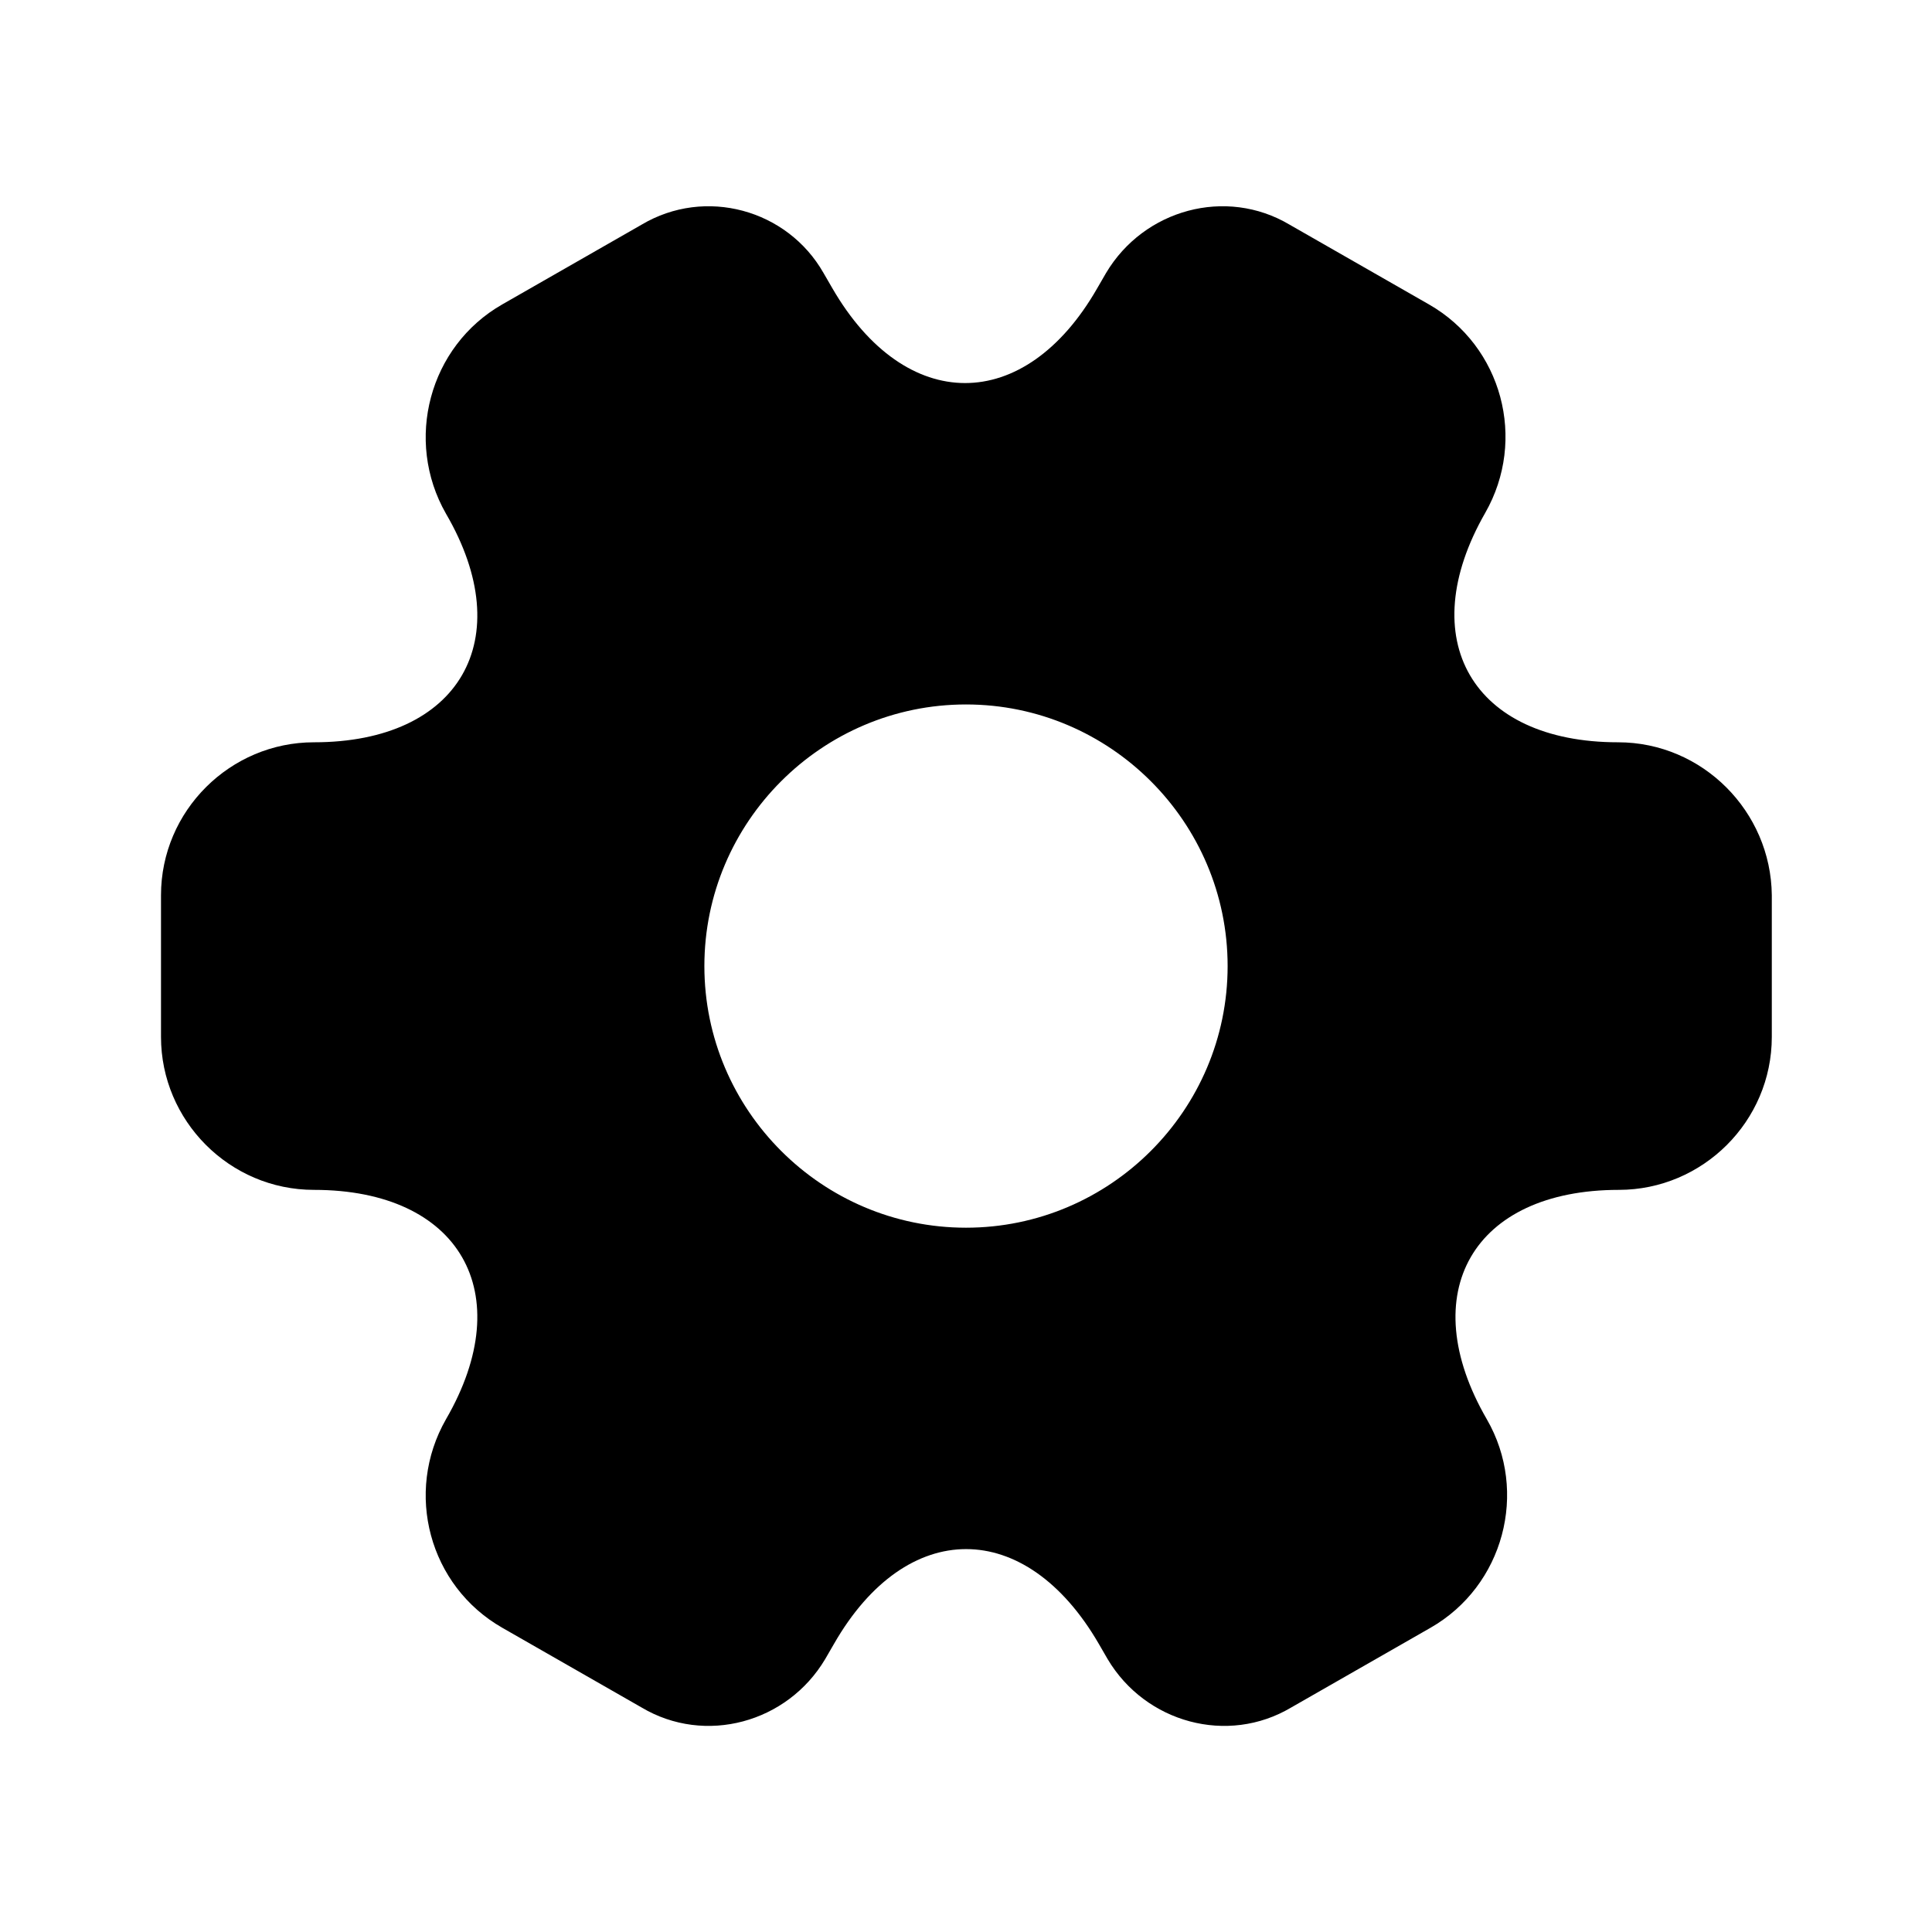
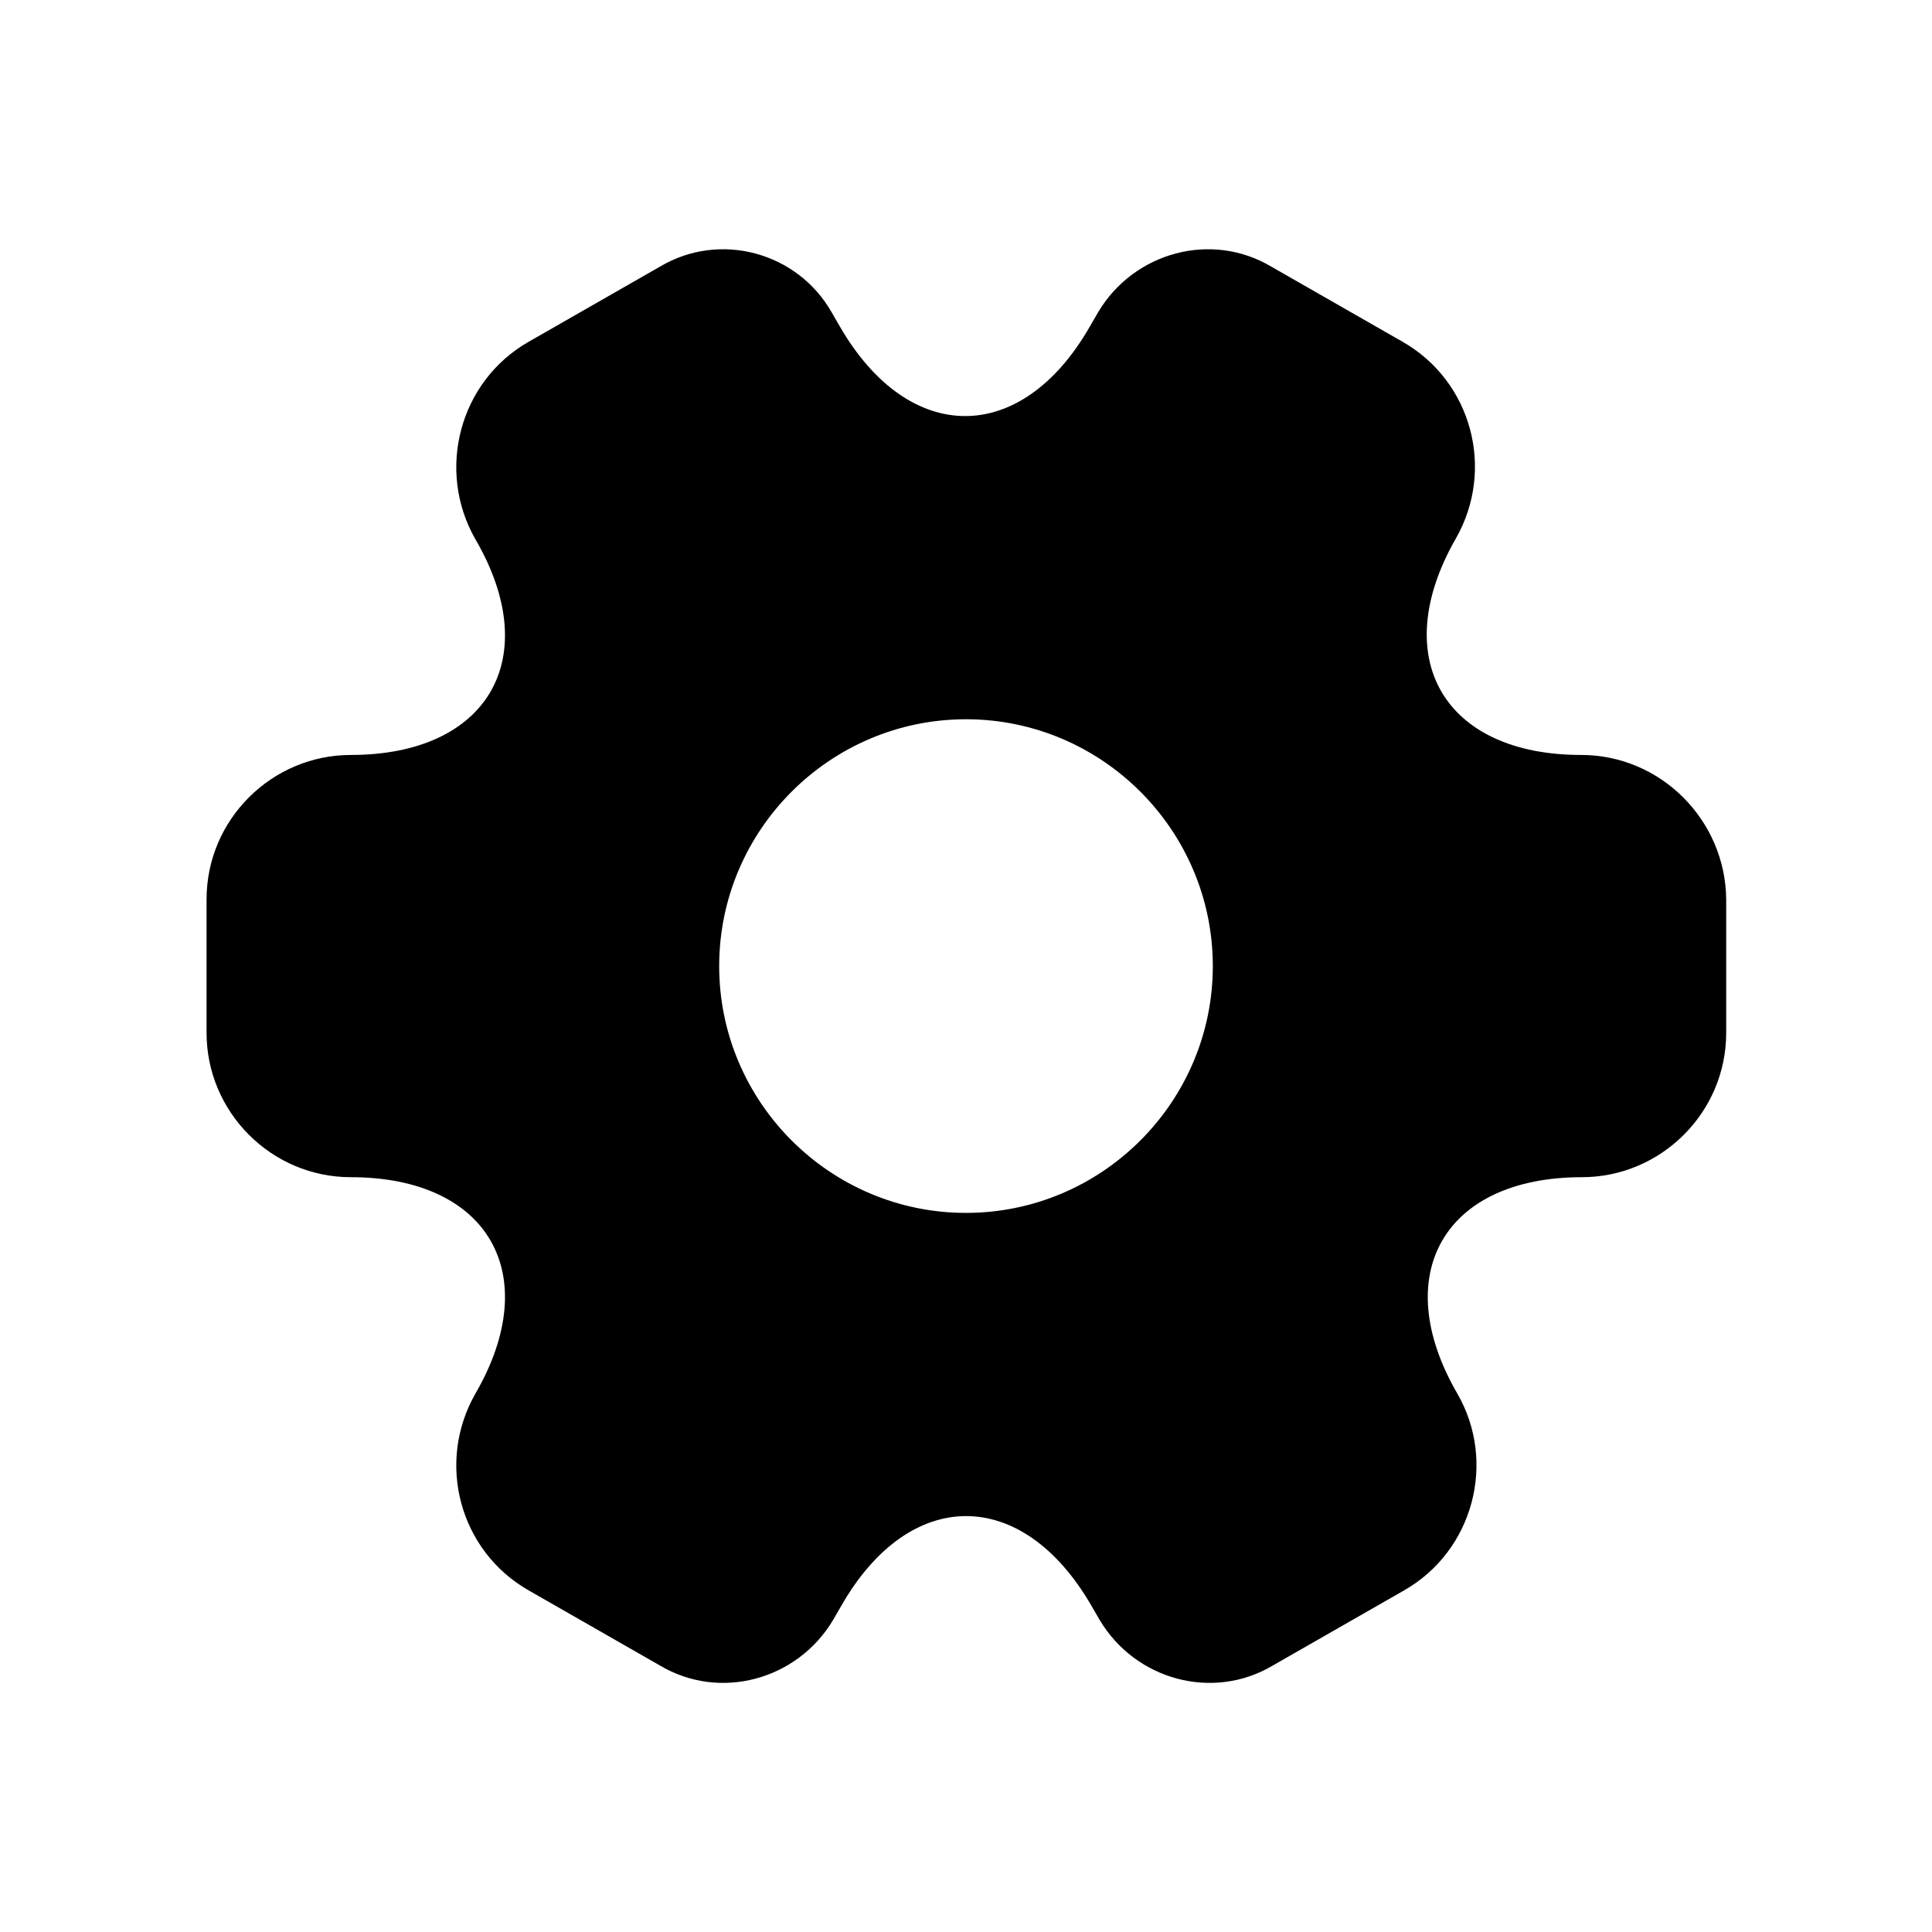
- <svg xmlns="http://www.w3.org/2000/svg" viewBox="0 0 24 24" fill="none">
+ <svg xmlns="http://www.w3.org/2000/svg" viewBox="-0.72 -0.72 25.44 25.44" fill="none">
  <g id="SVGRepo_bgCarrier" stroke-width="0" />
  <g id="SVGRepo_tracerCarrier" stroke-linecap="round" stroke-linejoin="round" />
  <g id="SVGRepo_iconCarrier">
    <path d="M20.1 9.221C18.29 9.221 17.55 7.941 18.45 6.371C18.97 5.461 18.66 4.301 17.75 3.781L16.02 2.791C15.23 2.321 14.21 2.601 13.74 3.391L13.63 3.581C12.73 5.151 11.25 5.151 10.34 3.581L10.23 3.391C9.78 2.601 8.76 2.321 7.97 2.791L6.24 3.781C5.33 4.301 5.02 5.471 5.54 6.381C6.45 7.941 5.71 9.221 3.9 9.221C2.86 9.221 2 10.071 2 11.121V12.881C2 13.921 2.85 14.781 3.9 14.781C5.71 14.781 6.45 16.061 5.54 17.631C5.02 18.541 5.33 19.701 6.24 20.221L7.97 21.211C8.76 21.681 9.78 21.401 10.25 20.611L10.36 20.421C11.26 18.851 12.74 18.851 13.65 20.421L13.76 20.611C14.23 21.401 15.25 21.681 16.04 21.211L17.77 20.221C18.68 19.701 18.99 18.531 18.47 17.631C17.56 16.061 18.3 14.781 20.11 14.781C21.15 14.781 22.01 13.931 22.01 12.881V11.121C22 10.081 21.15 9.221 20.1 9.221ZM12 15.251C10.21 15.251 8.75 13.791 8.75 12.001C8.75 10.211 10.21 8.751 12 8.751C13.79 8.751 15.25 10.211 15.25 12.001C15.25 13.791 13.79 15.251 12 15.251Z" fill="#000000" />
  </g>
</svg>
